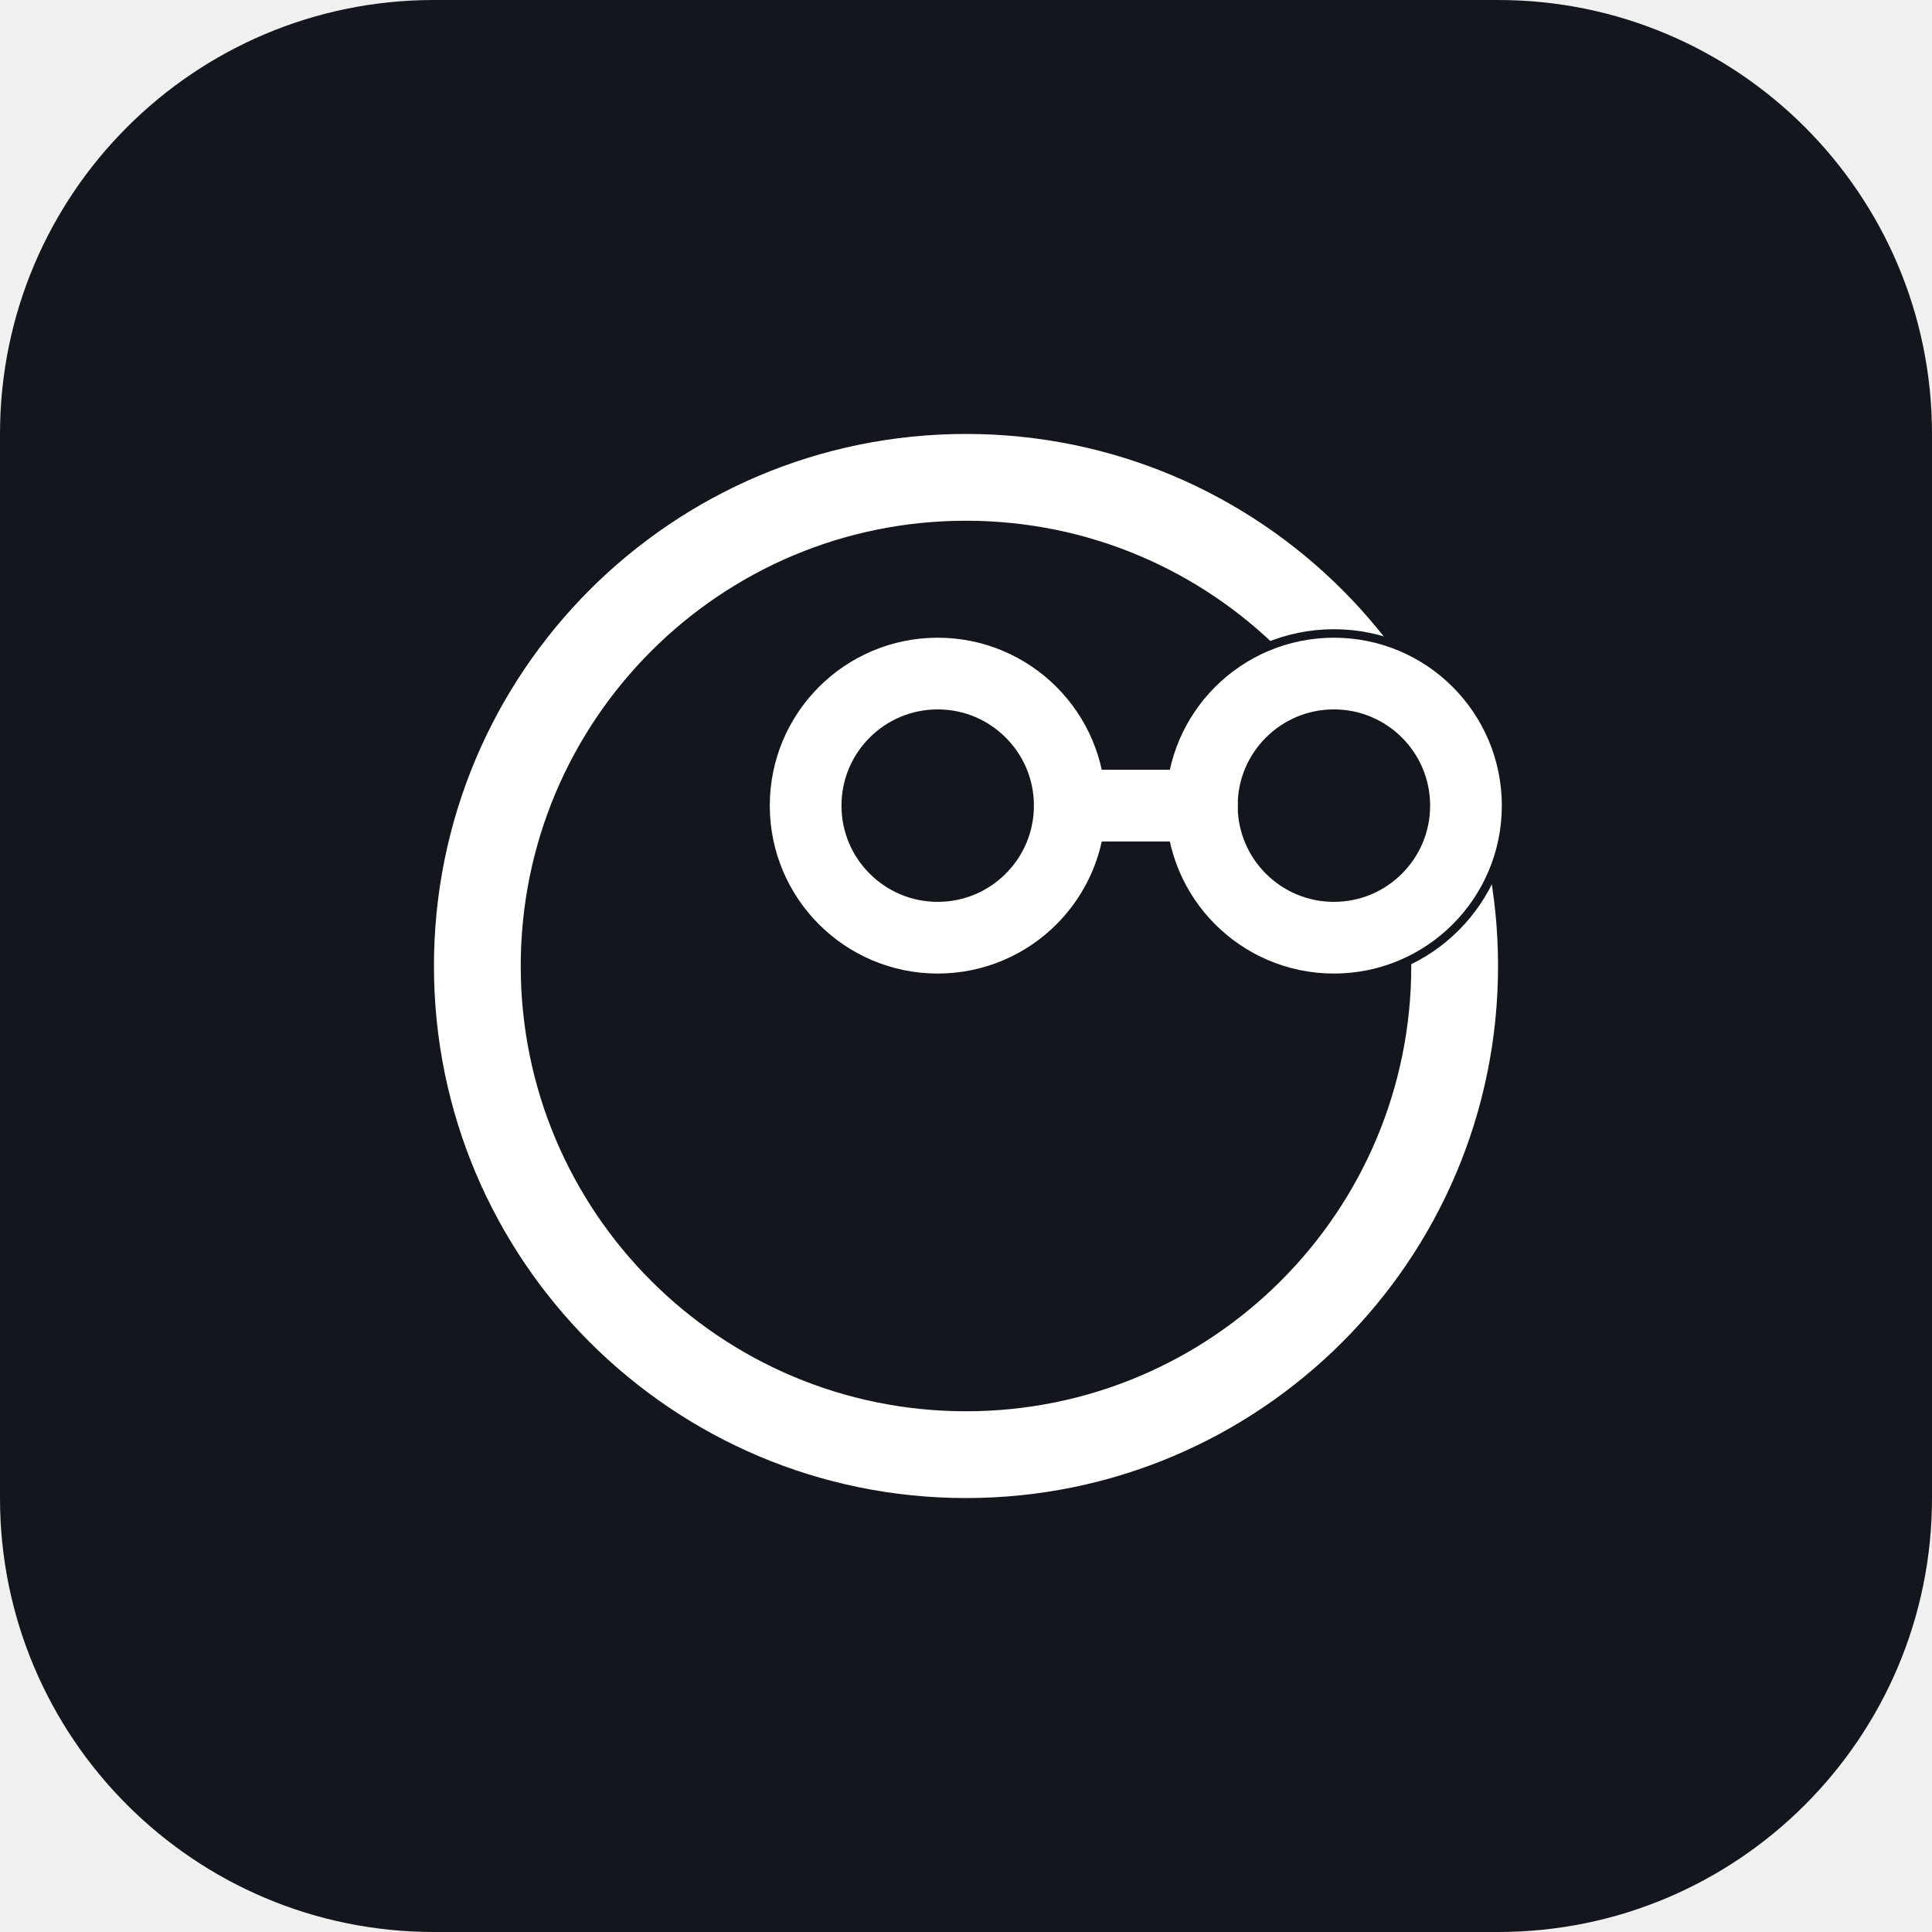
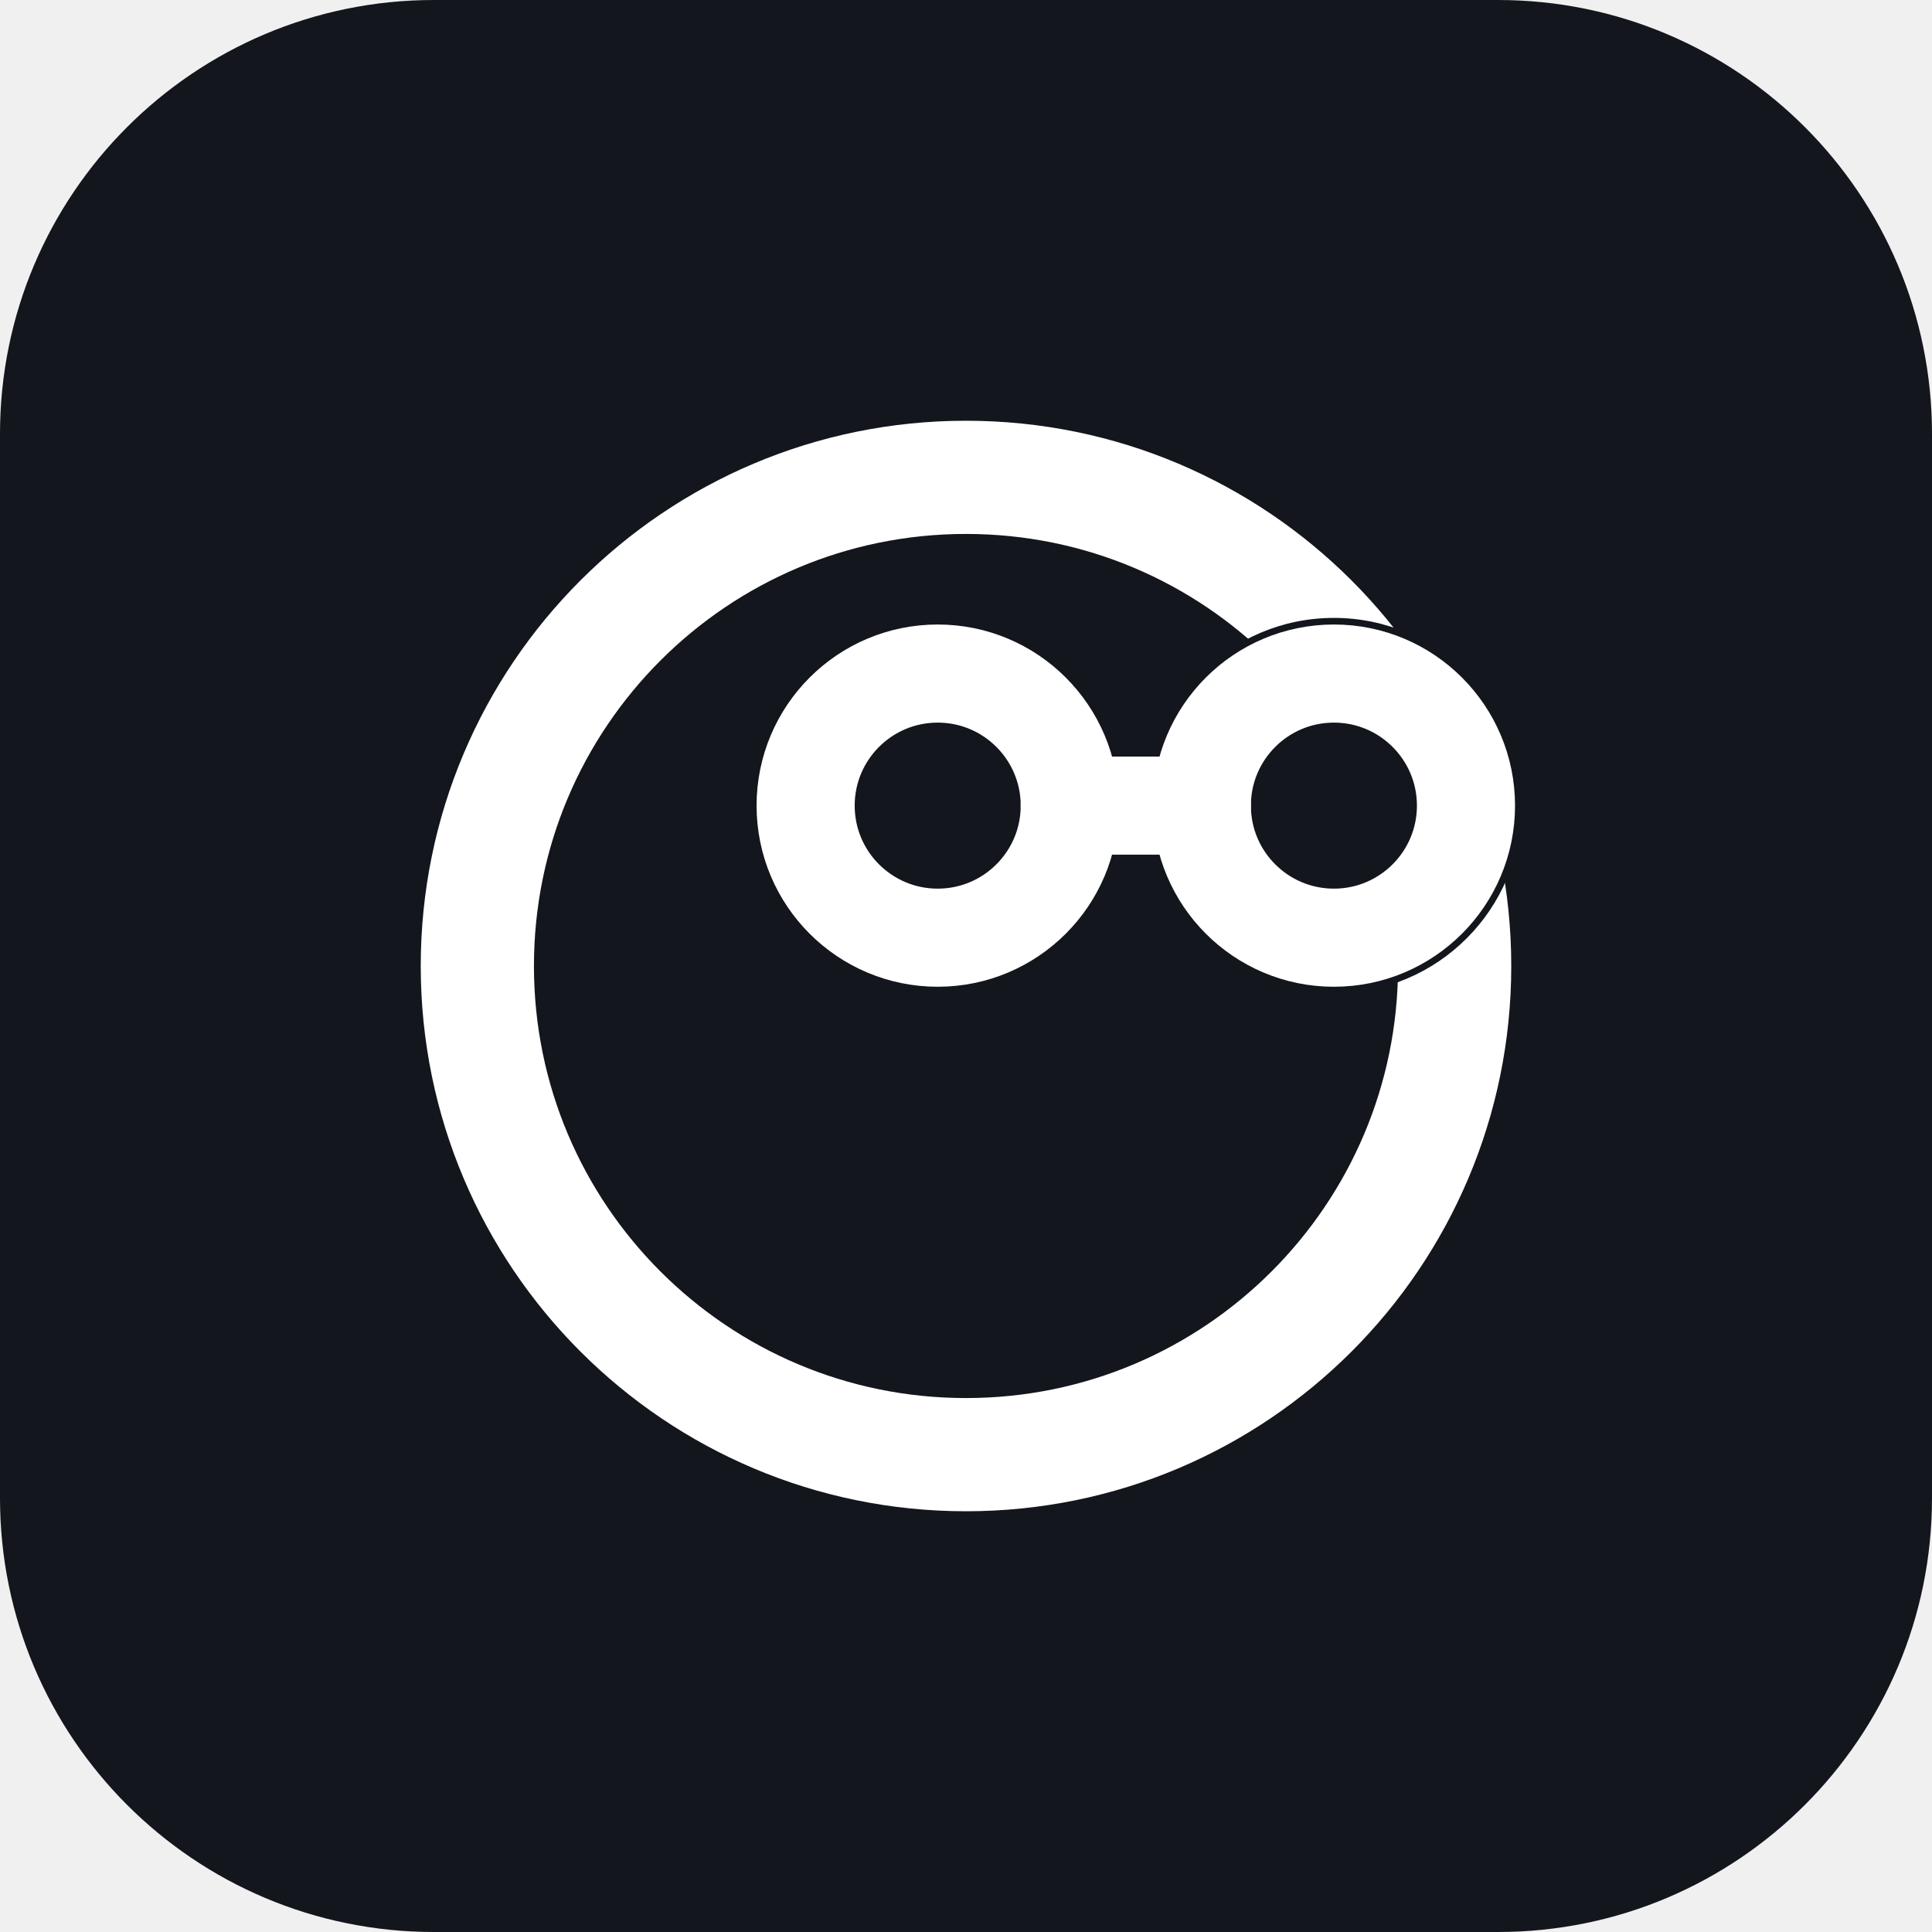
<svg xmlns="http://www.w3.org/2000/svg" width="1024" height="1024" viewBox="0 0 1024 1024">
  <rect x="0" y="0" width="1024" height="1024" rx="230" ry="230" fill="#13161c" />
  <g fill="none" stroke="#ffffff" stroke-linecap="round">
    <defs>
      <mask id="head-mask" maskUnits="userSpaceOnUse" x="0" y="0" width="1024" height="1024">
        <rect x="0" y="0" width="1024" height="1024" fill="white" />
-         <circle cx="497" cy="427" r="94" fill="black" />
-         <circle cx="707" cy="427" r="94" fill="black" />
+         <circle cx="497" cy="427" r="100" fill="black" />
+         <circle cx="707" cy="427" r="100" fill="black" />
      </mask>
    </defs>
-     <circle cx="512" cy="512" r="259" stroke-width="46" mask="url(#head-mask)" />
-     <g stroke-width="38">
+     <circle cx="512" cy="512" r="259" stroke-width="60" mask="url(#head-mask)" />
+     <g stroke-width="52">
      <circle cx="497" cy="427" r="61" fill="#13161c" stroke="none" />
      <circle cx="707" cy="427" r="61" fill="#13161c" stroke="none" />
      <circle cx="497" cy="427" r="70" />
      <circle cx="707" cy="427" r="70" />
      <line x1="567" y1="427" x2="637" y2="427" />
    </g>
  </g>
</svg>
